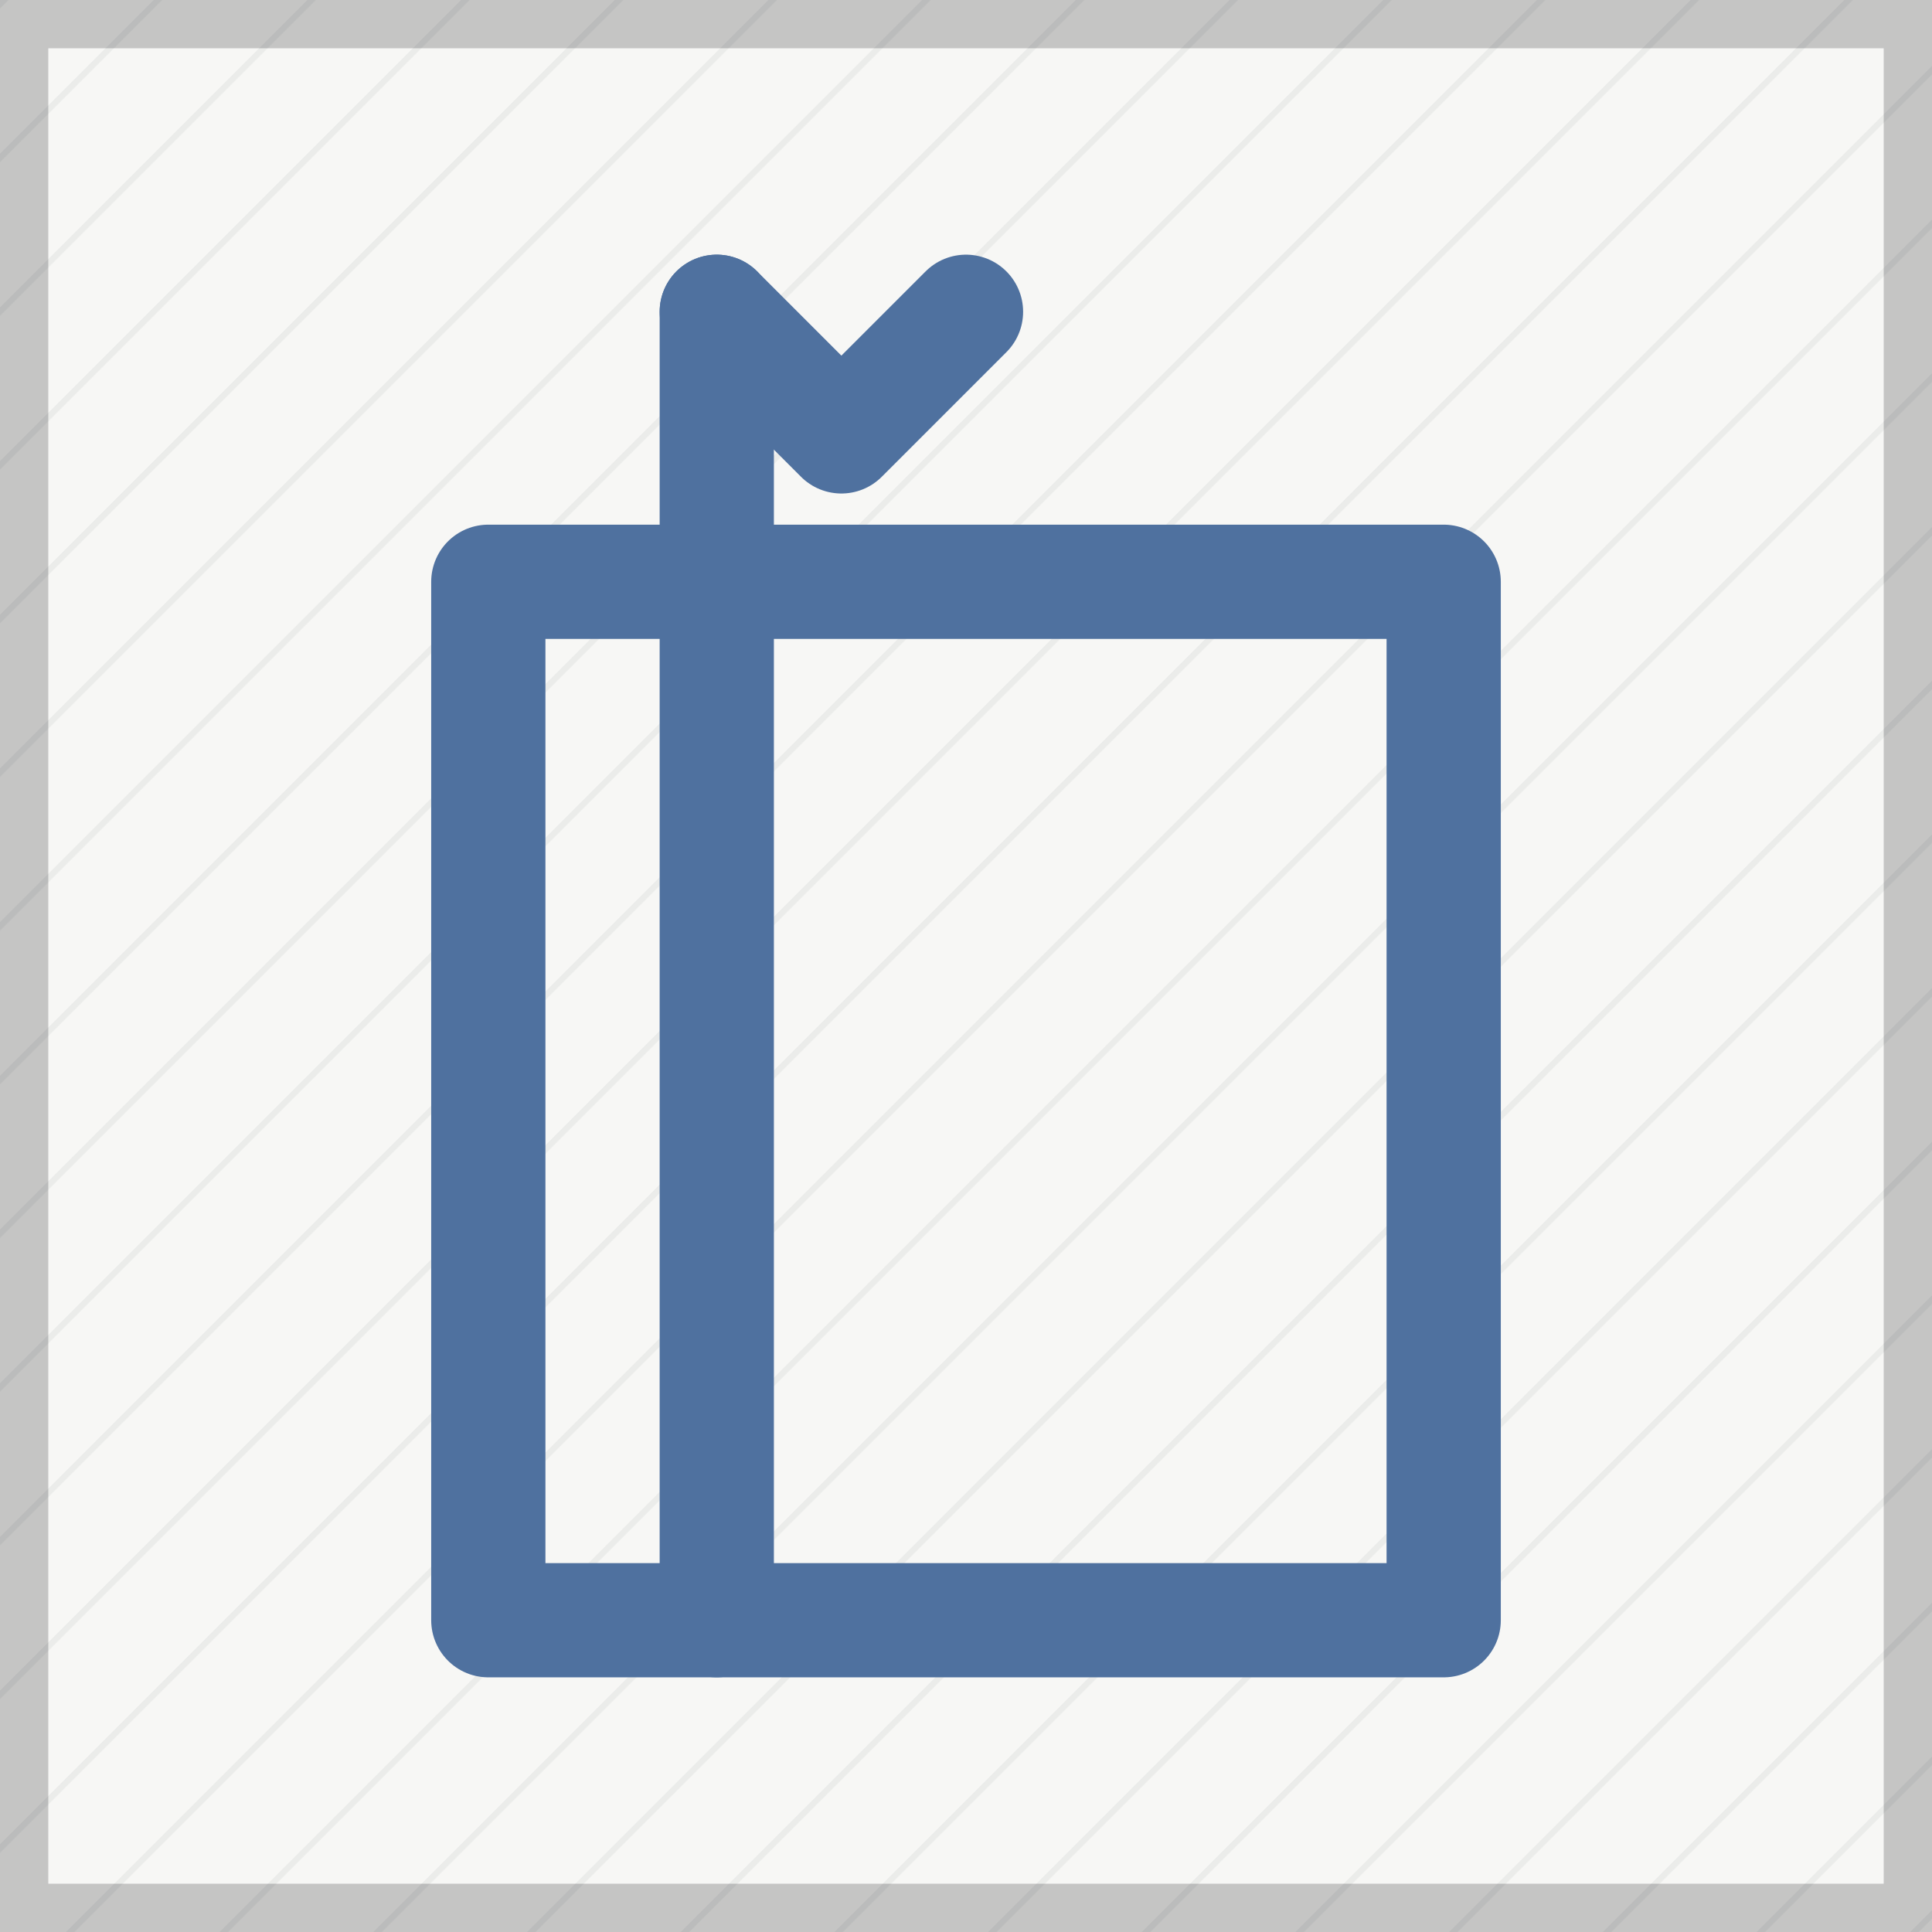
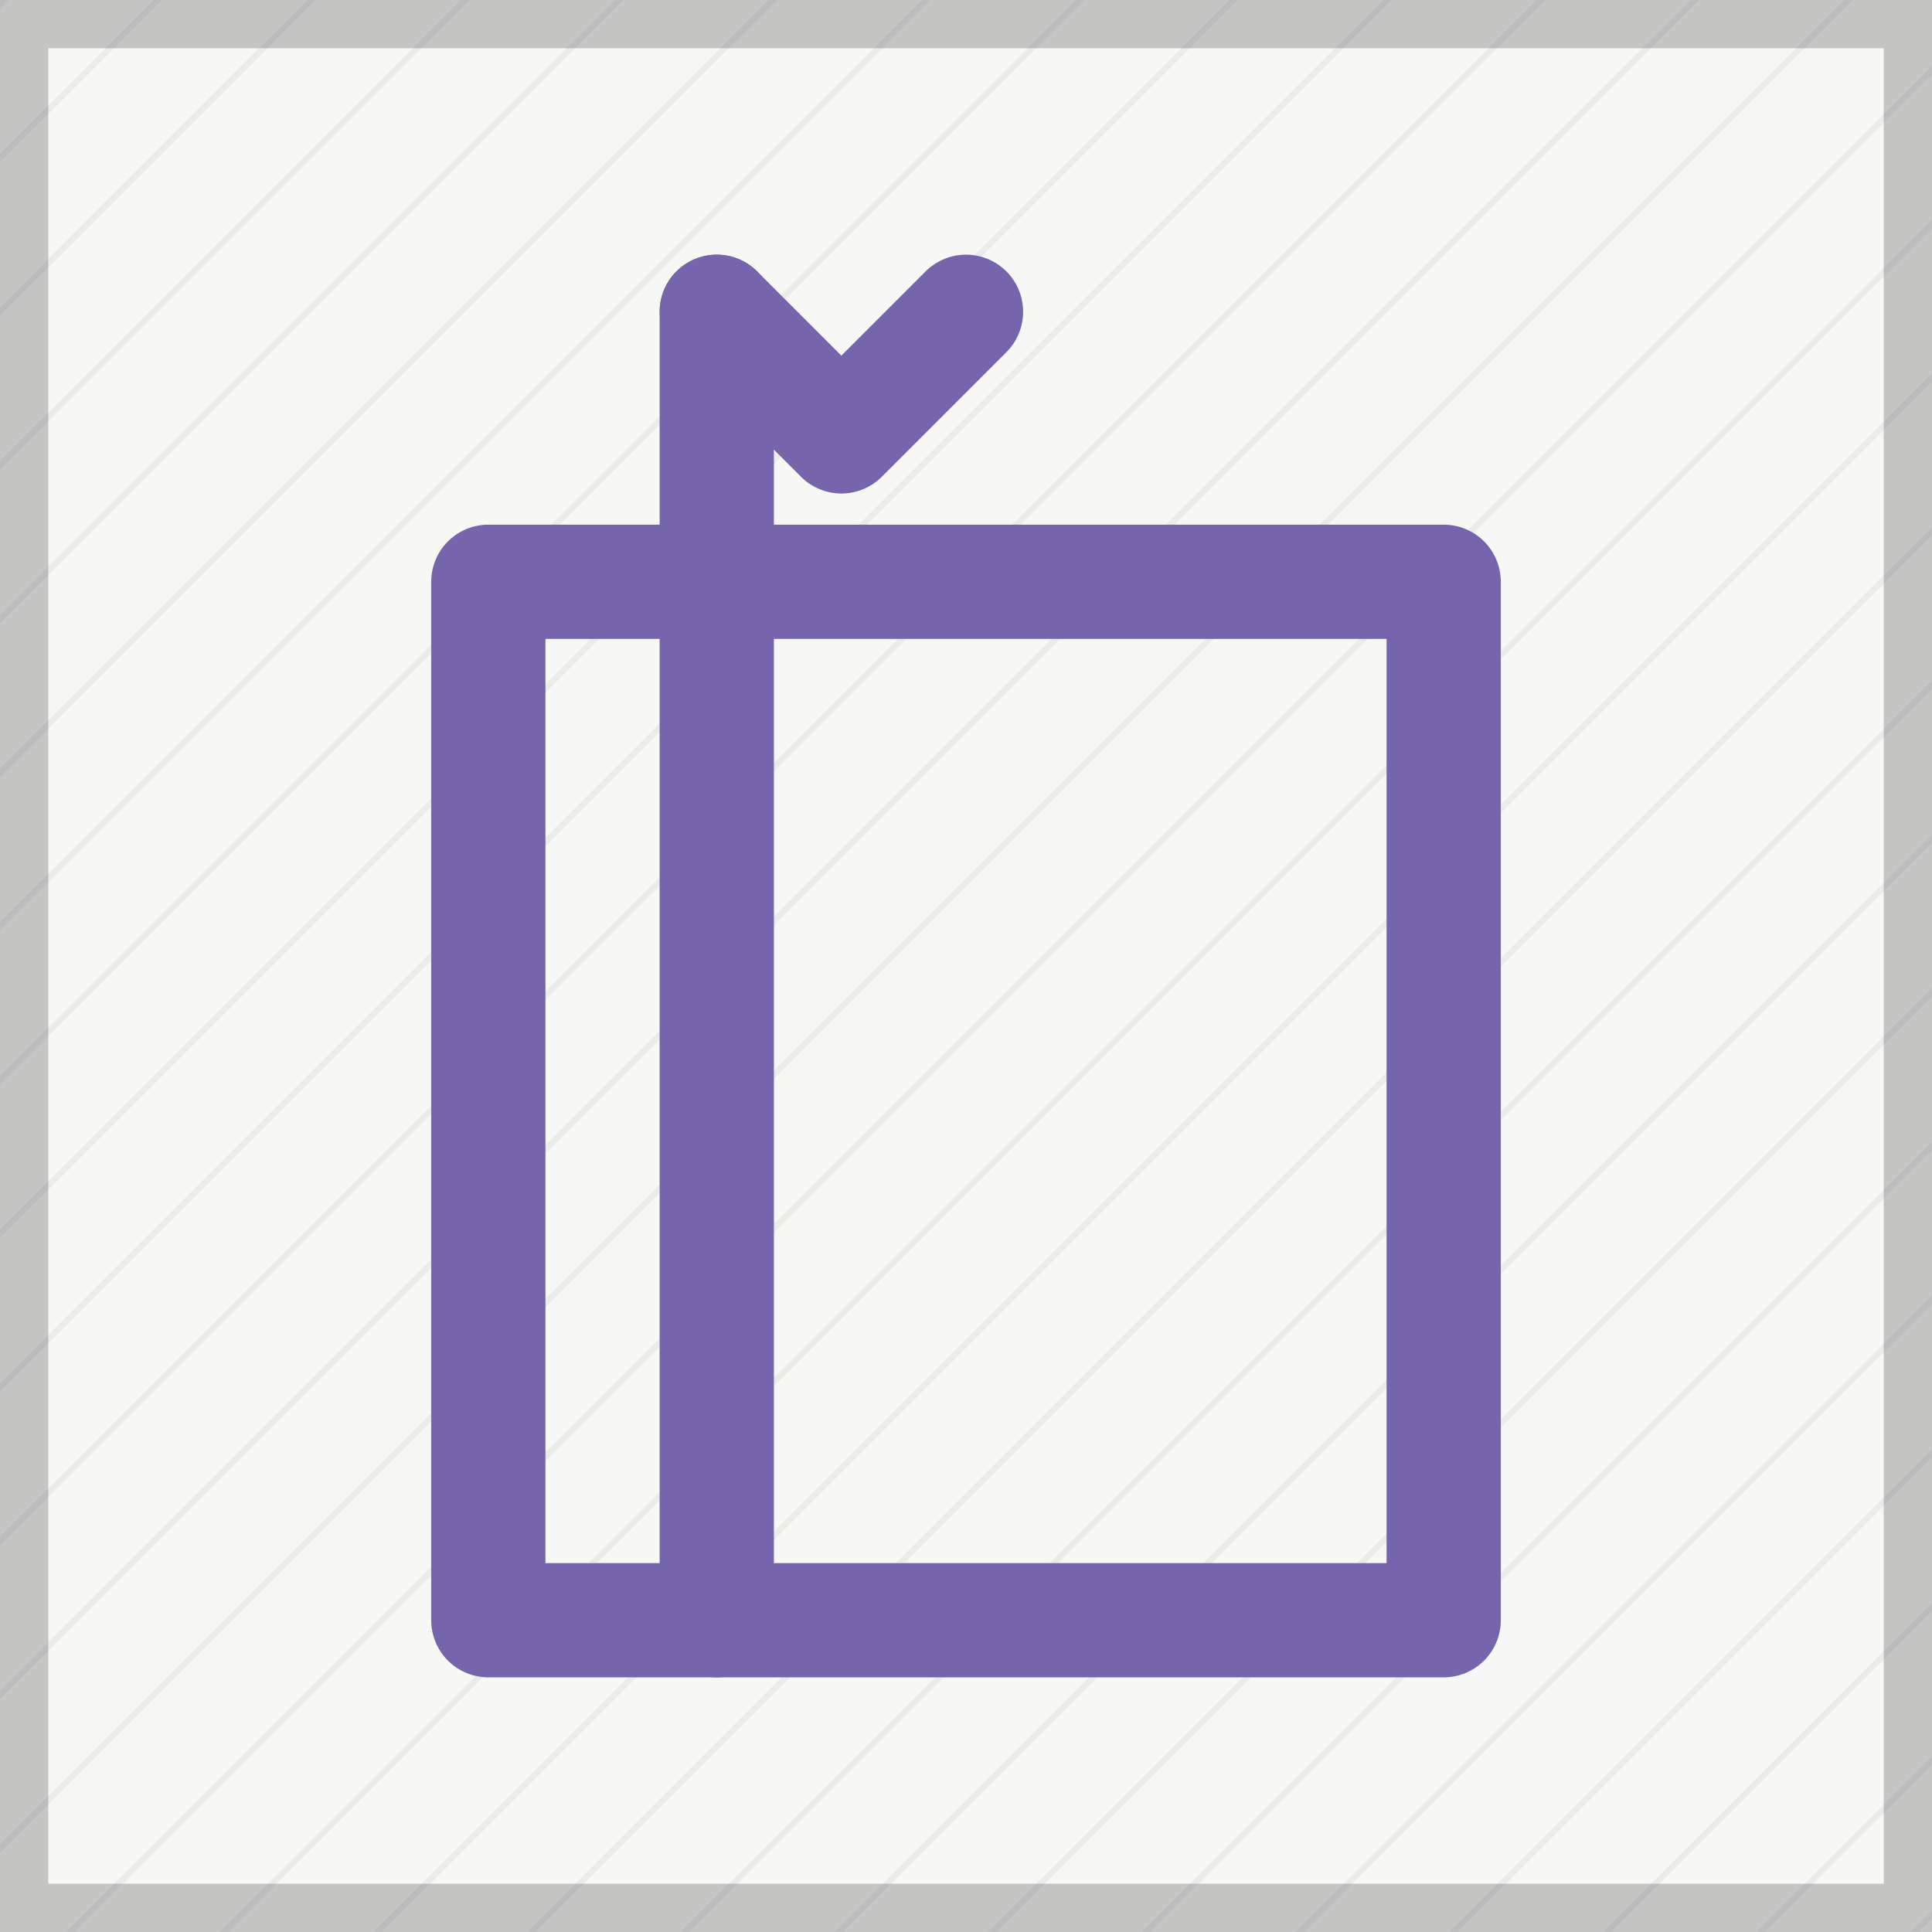
<svg xmlns="http://www.w3.org/2000/svg" width="32" height="32" viewBox="0 0 160 160" fill="none">
  <style>
-     .tile{fill:#F7F7F5}.edge{stroke:rgba(19,20,24,.22)}.hatch{stroke:rgba(19,20,24,.05)}.mark{stroke:#4F719F}
-     @media (prefers-color-scheme:dark){.tile{fill:#0E0F12}.edge{stroke:rgba(255,255,255,.18)}.hatch{stroke:rgba(255,255,255,.06)}.mark{stroke:#92AFD7}}
+     .tile{fill:#F7F7F5}.edge{stroke:rgba(19,20,24,.22)}.hatch{stroke:rgba(19,20,24,.05)}.mark{stroke:#7665AC}
+     @media (prefers-color-scheme:dark){.tile{fill:#0E0F12}.edge{stroke:rgba(255,255,255,.18)}.hatch{stroke:rgba(255,255,255,.06)}.mark{stroke:#CDC1FF}}
  </style>
  <defs>
    <pattern id="h" width="9" height="9" patternUnits="userSpaceOnUse" patternTransform="rotate(45)">
      <line x1="0" y1="0" x2="0" y2="9" class="hatch" stroke-width="1" />
    </pattern>
  </defs>
  <rect class="tile" x="0" y="0" width="160" height="160" />
  <rect x="0" y="0" width="160" height="160" fill="url(#h)" />
  <rect class="edge" x="2" y="2" width="156" height="156" stroke-width="4" />
  <g class="mark" stroke-width="11" stroke-linecap="round" stroke-linejoin="round" transform="translate(80 80) scale(0.86) translate(-80 -67)">
    <path d="M34 30 H126 V130 H34 Z" />
    <path d="M56 30 V130" />
    <path d="M56 30 V4" />
    <path d="M56 4 L68 16 L80 4" />
  </g>
</svg>
